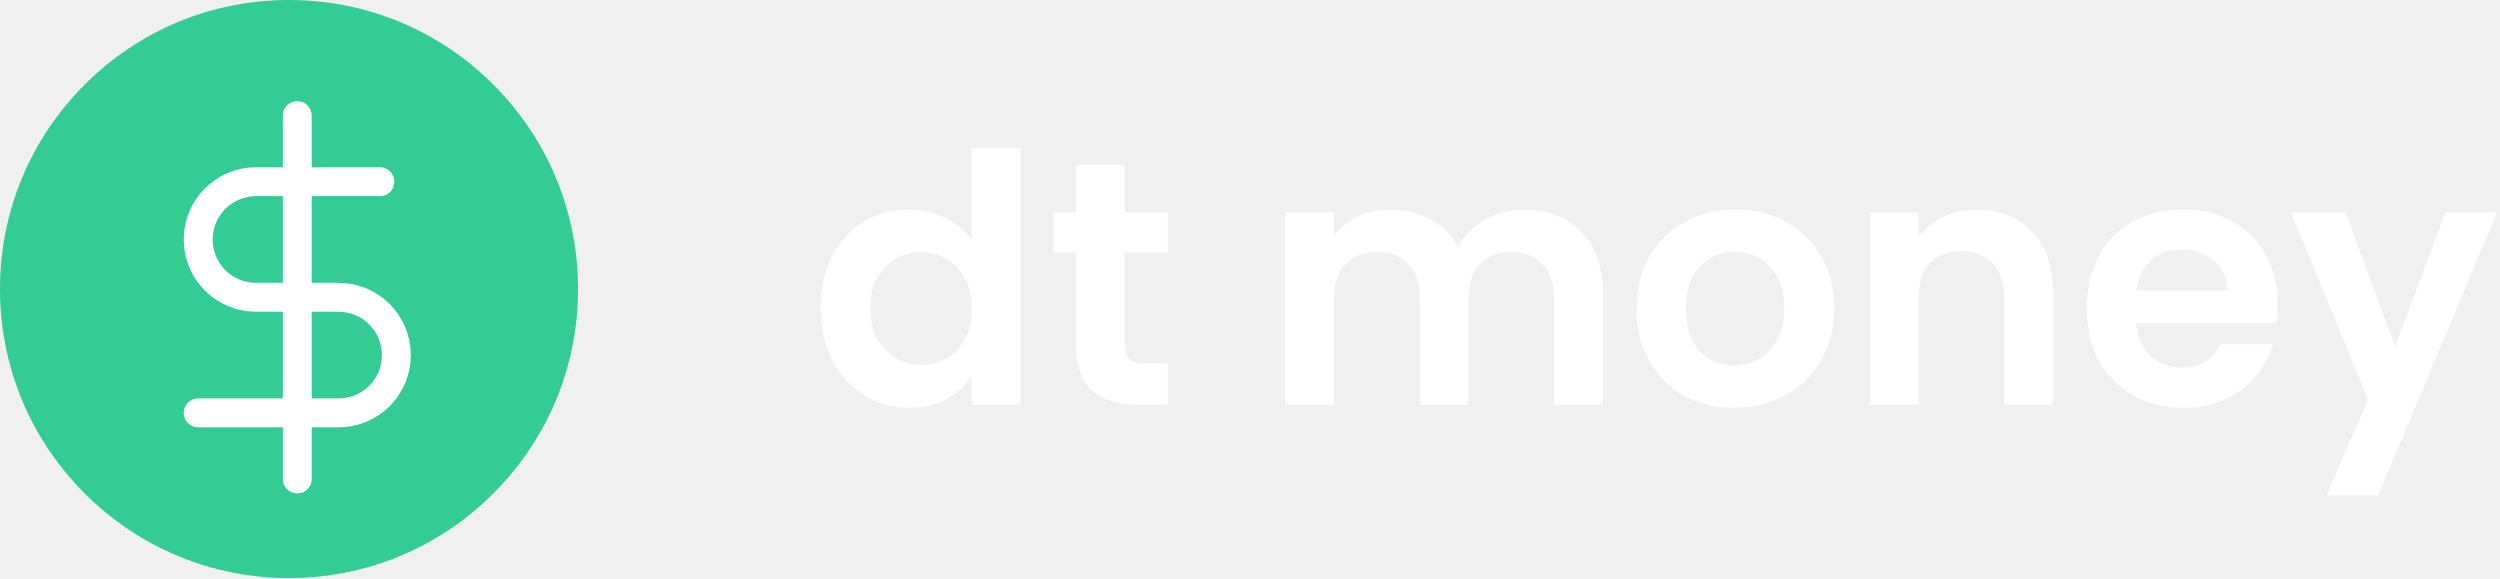
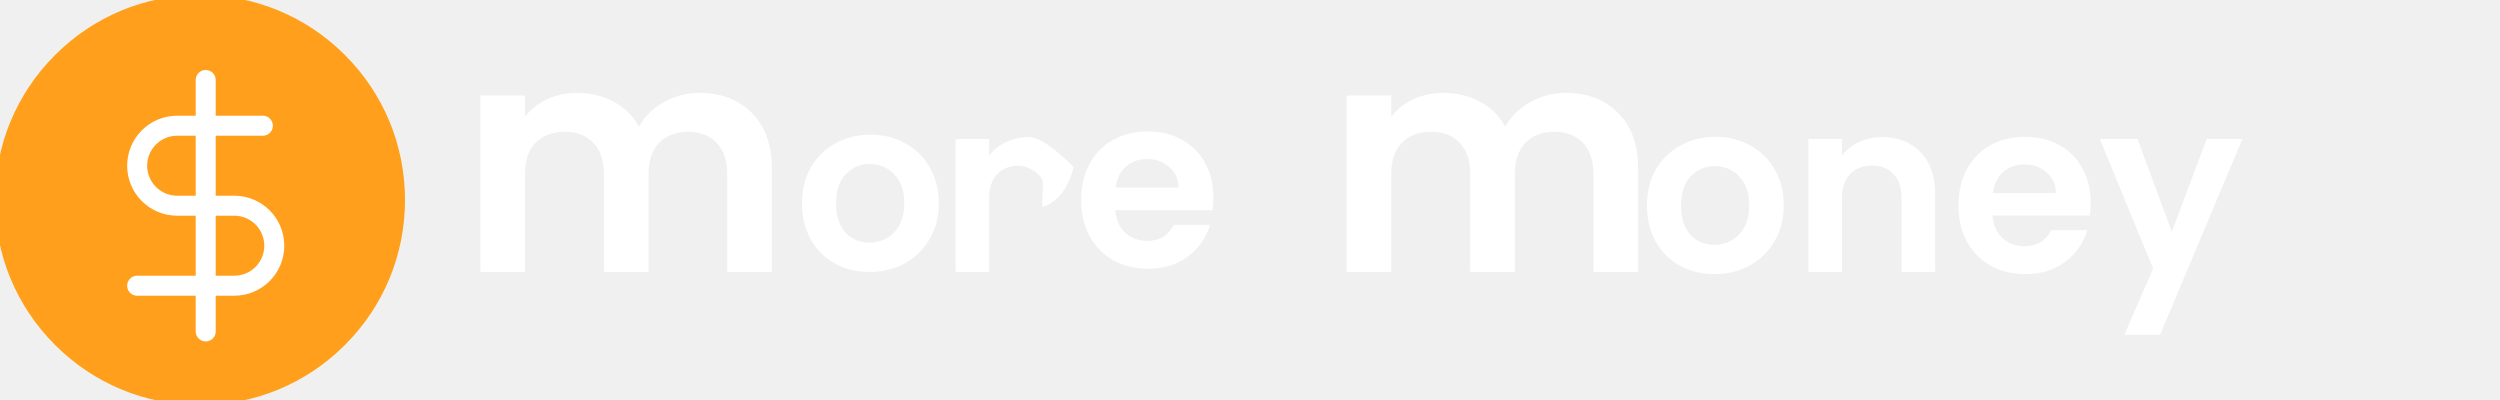
- <svg xmlns="http://www.w3.org/2000/svg" width="173" height="40" viewBox="0 0 173 40" fill="none">
-   <path d="M56.792 21.304C56.792 19.96 57.056 18.768 57.584 17.728C58.128 16.688 58.864 15.888 59.792 15.328C60.72 14.768 61.752 14.488 62.888 14.488C63.752 14.488 64.576 14.68 65.36 15.064C66.144 15.432 66.768 15.928 67.232 16.552V10.24H70.64V28H67.232V26.032C66.816 26.688 66.232 27.216 65.48 27.616C64.728 28.016 63.856 28.216 62.864 28.216C61.744 28.216 60.72 27.928 59.792 27.352C58.864 26.776 58.128 25.968 57.584 24.928C57.056 23.872 56.792 22.664 56.792 21.304ZM67.256 21.352C67.256 20.536 67.096 19.84 66.776 19.264C66.456 18.672 66.024 18.224 65.48 17.92C64.936 17.6 64.352 17.44 63.728 17.44C63.104 17.44 62.528 17.592 62 17.896C61.472 18.2 61.04 18.648 60.704 19.24C60.384 19.816 60.224 20.504 60.224 21.304C60.224 22.104 60.384 22.808 60.704 23.416C61.04 24.008 61.472 24.464 62 24.784C62.544 25.104 63.12 25.264 63.728 25.264C64.352 25.264 64.936 25.112 65.48 24.808C66.024 24.488 66.456 24.04 66.776 23.464C67.096 22.872 67.256 22.168 67.256 21.352Z" fill="white" />
-   <path d="M77.834 17.464V23.896C77.834 24.344 77.938 24.672 78.146 24.88C78.37 25.072 78.738 25.168 79.25 25.168H80.81V28H78.698C75.866 28 74.45 26.624 74.45 23.872V17.464H72.866V14.704H74.45V11.416H77.834V14.704H80.81V17.464H77.834Z" fill="white" />
-   <path d="M105.457 14.512C107.089 14.512 108.401 15.016 109.393 16.024C110.401 17.016 110.905 18.408 110.905 20.2V28H107.545V20.656C107.545 19.616 107.281 18.824 106.753 18.28C106.225 17.72 105.505 17.44 104.593 17.44C103.681 17.44 102.953 17.72 102.409 18.28C101.881 18.824 101.617 19.616 101.617 20.656V28H98.257V20.656C98.257 19.616 97.993 18.824 97.465 18.28C96.937 17.72 96.217 17.44 95.305 17.44C94.377 17.44 93.641 17.72 93.097 18.28C92.569 18.824 92.305 19.616 92.305 20.656V28H88.945V14.704H92.305V16.312C92.737 15.752 93.289 15.312 93.961 14.992C94.649 14.672 95.401 14.512 96.217 14.512C97.257 14.512 98.185 14.736 99.001 15.184C99.817 15.616 100.449 16.24 100.897 17.056C101.329 16.288 101.953 15.672 102.769 15.208C103.601 14.744 104.497 14.512 105.457 14.512Z" fill="white" />
-   <path d="M119.997 28.216C118.717 28.216 117.565 27.936 116.541 27.376C115.517 26.8 114.709 25.992 114.117 24.952C113.541 23.912 113.253 22.712 113.253 21.352C113.253 19.992 113.549 18.792 114.141 17.752C114.749 16.712 115.573 15.912 116.613 15.352C117.653 14.776 118.813 14.488 120.093 14.488C121.373 14.488 122.533 14.776 123.573 15.352C124.613 15.912 125.429 16.712 126.021 17.752C126.629 18.792 126.933 19.992 126.933 21.352C126.933 22.712 126.621 23.912 125.997 24.952C125.389 25.992 124.557 26.8 123.501 27.376C122.461 27.936 121.293 28.216 119.997 28.216ZM119.997 25.288C120.605 25.288 121.173 25.144 121.701 24.856C122.245 24.552 122.677 24.104 122.997 23.512C123.317 22.92 123.477 22.2 123.477 21.352C123.477 20.088 123.141 19.12 122.469 18.448C121.813 17.76 121.005 17.416 120.045 17.416C119.085 17.416 118.277 17.76 117.621 18.448C116.981 19.12 116.661 20.088 116.661 21.352C116.661 22.616 116.973 23.592 117.597 24.28C118.237 24.952 119.037 25.288 119.997 25.288Z" fill="white" />
-   <path d="M136.766 14.512C138.35 14.512 139.63 15.016 140.606 16.024C141.582 17.016 142.07 18.408 142.07 20.2V28H138.71V20.656C138.71 19.6 138.446 18.792 137.918 18.232C137.39 17.656 136.67 17.368 135.758 17.368C134.83 17.368 134.094 17.656 133.55 18.232C133.022 18.792 132.758 19.6 132.758 20.656V28H129.398V14.704H132.758V16.36C133.206 15.784 133.774 15.336 134.462 15.016C135.166 14.68 135.934 14.512 136.766 14.512Z" fill="white" />
-   <path d="M157.625 21.064C157.625 21.544 157.593 21.976 157.529 22.36H147.809C147.889 23.32 148.225 24.072 148.817 24.616C149.409 25.16 150.137 25.432 151.001 25.432C152.249 25.432 153.137 24.896 153.665 23.824H157.289C156.905 25.104 156.169 26.16 155.081 26.992C153.993 27.808 152.657 28.216 151.073 28.216C149.793 28.216 148.641 27.936 147.617 27.376C146.609 26.8 145.817 25.992 145.241 24.952C144.681 23.912 144.401 22.712 144.401 21.352C144.401 19.976 144.681 18.768 145.241 17.728C145.801 16.688 146.585 15.888 147.593 15.328C148.601 14.768 149.761 14.488 151.073 14.488C152.337 14.488 153.465 14.76 154.457 15.304C155.465 15.848 156.241 16.624 156.785 17.632C157.345 18.624 157.625 19.768 157.625 21.064ZM154.145 20.104C154.129 19.24 153.817 18.552 153.209 18.04C152.601 17.512 151.857 17.248 150.977 17.248C150.145 17.248 149.441 17.504 148.865 18.016C148.305 18.512 147.961 19.208 147.833 20.104H154.145Z" fill="white" />
-   <path d="M172.798 14.704L164.566 34.288H160.99L163.87 27.664L158.542 14.704H162.31L165.742 23.992L169.222 14.704H172.798Z" fill="white" />
-   <path d="M34.142 5.858C30.365 2.08 25.342 0 20 0C14.658 0 9.635 2.08 5.858 5.858C2.08 9.635 0 14.658 0 20C0 25.342 2.08 30.365 5.858 34.142C9.635 37.92 14.658 40 20 40C25.342 40 30.365 37.92 34.142 34.142C37.92 30.365 40 25.342 40 20C40 14.658 37.92 9.635 34.142 5.858Z" fill="#33CC95" />
-   <g clip-path="url(#clip0)">
-     <path d="M20.571 8V33.143" stroke="white" stroke-width="2" stroke-linecap="round" stroke-linejoin="round" />
-     <path d="M26.286 12.571H17.714C16.653 12.571 15.636 12.993 14.886 13.743C14.136 14.493 13.714 15.511 13.714 16.571C13.714 17.632 14.136 18.65 14.886 19.4C15.636 20.15 16.653 20.571 17.714 20.571H23.429C24.489 20.571 25.507 20.993 26.257 21.743C27.007 22.493 27.429 23.511 27.429 24.571C27.429 25.632 27.007 26.65 26.257 27.4C25.507 28.15 24.489 28.571 23.429 28.571H13.714" stroke="white" stroke-width="2" stroke-linecap="round" stroke-linejoin="round" />
+ <svg xmlns="http://www.w3.org/2000/svg" width="250" height="40" fill="none" version="1.1" viewBox="0 0 250 40">
+   <g fill="#fff">
+     <path d="m171.44 27.41c-1.28 0-2.432-0.28-3.456-0.84-1.024-0.576-1.832-1.384-2.424-2.424-0.576-1.04-0.864-2.24-0.864-3.6s0.296-2.56 0.888-3.6c0.608-1.04 1.432-1.84 2.472-2.4 1.04-0.576 2.2-0.864 3.48-0.864s2.44 0.288 3.48 0.864c1.04 0.56 1.856 1.36 2.448 2.4 0.608 1.04 0.912 2.24 0.912 3.6s-0.312 2.56-0.936 3.6c-0.608 1.04-1.44 1.848-2.496 2.424-1.04 0.56-2.208 0.84-3.504 0.84zm0-2.928c0.608 0 1.176-0.144 1.704-0.432 0.544-0.304 0.976-0.752 1.296-1.344s0.48-1.312 0.48-2.16c0-1.264-0.336-2.232-1.008-2.904-0.656-0.688-1.464-1.032-2.424-1.032s-1.768 0.344-2.424 1.032c-0.64 0.672-0.96 1.64-0.96 2.904s0.312 2.24 0.936 2.928c0.64 0.672 1.44 1.008 2.4 1.008z" />
+     <path d="m188.21 13.706c1.584 0 2.864 0.504 3.84 1.512 0.976 0.992 1.464 2.384 1.464 4.176v7.8h-3.36v-7.344c0-1.056-0.264-1.864-0.792-2.424-0.528-0.576-1.248-0.864-2.16-0.864-0.928 0-1.664 0.288-2.208 0.864-0.528 0.56-0.792 1.368-0.792 2.424v7.344h-3.36v-13.296h3.36v1.656c0.448-0.576 1.016-1.024 1.704-1.344 0.704-0.336 1.472-0.504 2.304-0.504z" />
+     <path d="m209.07 20.258c0 0.48-0.032 0.912-0.096 1.296h-9.72c0.08 0.96 0.416 1.712 1.008 2.256s1.32 0.816 2.184 0.816c1.248 0 2.136-0.536 2.664-1.608h3.624c-0.384 1.28-1.12 2.336-2.208 3.168-1.088 0.816-2.424 1.224-4.008 1.224-1.28 0-2.432-0.28-3.456-0.84-1.008-0.576-1.8-1.384-2.376-2.424-0.56-1.04-0.84-2.24-0.84-3.6 0-1.376 0.28-2.584 0.84-3.624s1.344-1.84 2.352-2.4 2.168-0.84 3.48-0.84c1.264 0 2.392 0.272 3.384 0.816 1.008 0.544 1.784 1.32 2.328 2.328 0.56 0.992 0.84 2.136 0.84 3.432zm-3.48-0.96c-0.016-0.864-0.328-1.552-0.936-2.064-0.608-0.528-1.352-0.792-2.232-0.792-0.832 0-1.536 0.256-2.112 0.768-0.56 0.496-0.904 1.192-1.032 2.088z" />
+     <path d="m224.24 13.898-8.232 19.584h-3.576l2.88-6.624-5.328-12.96h3.768l3.432 9.288 3.48-9.288z" />
+   </g>
+   <path d="m34.142 5.858c-3.777-3.777-8.8-5.858-14.142-5.858s-10.365 2.08-14.142 5.858-5.858 8.8-5.858 14.142 2.08 10.365 5.858 14.142 8.8 5.858 14.142 5.858 10.365-2.08 14.142-5.858 5.858-8.8 5.858-14.142-2.08-10.365-5.858-14.142z" fill="#ff9f1c" stroke="#ff9f1c" />
+   <g clip-path="url(#clip0)" stroke="#fff" stroke-linecap="round" stroke-linejoin="round" stroke-width="2">
+     <path d="m20.571 8v25.143" />
+     <path d="m26.286 12.571h-8.571c-1.061 0-2.078 0.421-2.828 1.172-0.75 0.75-1.172 1.768-1.172 2.828 0 1.061 0.421 2.078 1.172 2.829 0.75 0.75 1.768 1.171 2.828 1.171h5.714c1.061 0 2.078 0.421 2.828 1.172 0.75 0.75 1.172 1.768 1.172 2.828 0 1.061-0.421 2.078-1.172 2.829-0.75 0.75-1.768 1.171-2.828 1.171h-9.714" />
  </g>
  <defs>
    <clipPath id="clip0">
-       <rect width="27.429" height="27.429" fill="white" transform="translate(6.85715 6.85714)" />
+       <rect transform="translate(6.8572 6.8571)" width="27.429" height="27.429" fill="#fff" />
    </clipPath>
  </defs>
+   <g fill="#fff">
+     <path d="m69.95 9.289c2.167 0 3.908 0.669 5.225 2.007 1.338 1.317 2.007 3.165 2.007 5.544v10.355h-4.46v-9.749c0-1.381-0.35-2.432-1.051-3.154-0.701-0.743-1.657-1.115-2.868-1.115s-2.177 0.372-2.899 1.115c-0.701 0.722-1.051 1.774-1.051 3.154v9.749h-4.46v-9.749c0-1.381-0.35-2.432-1.051-3.154-0.701-0.743-1.657-1.115-2.868-1.115-1.232 0-2.209 0.372-2.931 1.115-0.701 0.722-1.051 1.774-1.051 3.154v9.749h-4.46v-17.651h4.46v2.135c0.574-0.743 1.306-1.327 2.198-1.752 0.913-0.425 1.912-0.637 2.995-0.637 1.381 0 2.613 0.297 3.696 0.892 1.083 0.574 1.922 1.402 2.517 2.485 0.574-1.02 1.402-1.837 2.485-2.453 1.105-0.616 2.294-0.924 3.568-0.924z" stroke-width="1.327" />
+     <path d="m86.945 27.194c-1.28 0-2.432-0.28-3.456-0.84-1.024-0.576-1.832-1.384-2.424-2.424-0.576-1.04-0.864-2.24-0.864-3.6s0.296-2.56 0.888-3.6c0.608-1.04 1.432-1.84 2.472-2.4 1.04-0.576 2.2-0.864 3.48-0.864s2.44 0.288 3.48 0.864c1.04 0.56 1.856 1.36 2.448 2.4 0.608 1.04 0.912 2.24 0.912 3.6s-0.312 2.56-0.936 3.6c-0.608 1.04-1.44 1.848-2.496 2.424-1.04 0.56-2.208 0.84-3.504 0.84zm0-2.928c0.608 0 1.176-0.144 1.704-0.432 0.544-0.304 0.976-0.752 1.296-1.344s0.48-1.312 0.48-2.16c0-1.264-0.336-2.232-1.008-2.904-0.656-0.688-1.464-1.032-2.424-1.032s-1.768 0.344-2.424 1.032c-0.64 0.672-0.96 1.64-0.96 2.904s0.312 2.24 0.936 2.928c0.64 0.672 1.44 1.008 2.4 1.008z" />
+     <path d="m102.92 13.706c1.584 0 4.434 2.998 4.434 2.998s-0.609 3.259-3.086 3.975c-0.139-0.072 0.071-2.091 0.017-2.366 0.098-0.76-1.461-1.751-2.373-1.751-0.928 0-1.664 0.288-2.208 0.864-0.528 0.56-0.792 1.368-0.792 2.424v7.344h-3.36v-13.296h3.36v1.656c0.448-0.576 1.016-1.024 1.704-1.344 0.704-0.336 1.472-0.504 2.304-0.504z" />
+     <path d="m121.34 19.722c0 0.48-0.032 0.912-0.096 1.296h-9.72c0.08 0.96 0.416 1.712 1.008 2.256s1.32 0.816 2.184 0.816c1.248 0 2.136-0.536 2.664-1.608h3.624c-0.384 1.28-1.12 2.336-2.208 3.168-1.088 0.816-2.424 1.224-4.008 1.224-1.28 0-2.432-0.28-3.456-0.84-1.008-0.576-1.8-1.384-2.376-2.424-0.56-1.04-0.84-2.24-0.84-3.6 0-1.376 0.28-2.584 0.84-3.624s1.344-1.84 2.352-2.4 2.168-0.84 3.48-0.84c1.264 0 2.392 0.272 3.384 0.816 1.008 0.544 1.784 1.32 2.328 2.328 0.56 0.992 0.84 2.136 0.84 3.432zm-3.48-0.96c-0.016-0.864-0.328-1.552-0.936-2.064-0.608-0.528-1.352-0.792-2.232-0.792-0.832 0-1.536 0.256-2.112 0.768-0.56 0.496-0.904 1.192-1.032 2.088z" />
+     <path d="m156.58 9.289c2.167 0 3.908 0.669 5.225 2.007 1.338 1.317 2.007 3.165 2.007 5.544v10.355h-4.46v-9.749c0-1.381-0.35-2.432-1.051-3.154-0.701-0.743-1.657-1.115-2.868-1.115s-2.177 0.372-2.899 1.115c-0.701 0.722-1.051 1.774-1.051 3.154v9.749h-4.46v-9.749c0-1.381-0.35-2.432-1.051-3.154-0.701-0.743-1.657-1.115-2.868-1.115-1.232 0-2.209 0.372-2.931 1.115-0.701 0.722-1.051 1.774-1.051 3.154v9.749h-4.46v-17.651h4.46v2.135c0.574-0.743 1.306-1.327 2.198-1.752 0.913-0.425 1.912-0.637 2.995-0.637 1.381 0 2.613 0.297 3.696 0.892 1.083 0.574 1.922 1.402 2.517 2.485 0.574-1.02 1.402-1.837 2.485-2.453 1.105-0.616 2.294-0.924 3.568-0.924z" stroke-width="1.327" />
+   </g>
</svg>
